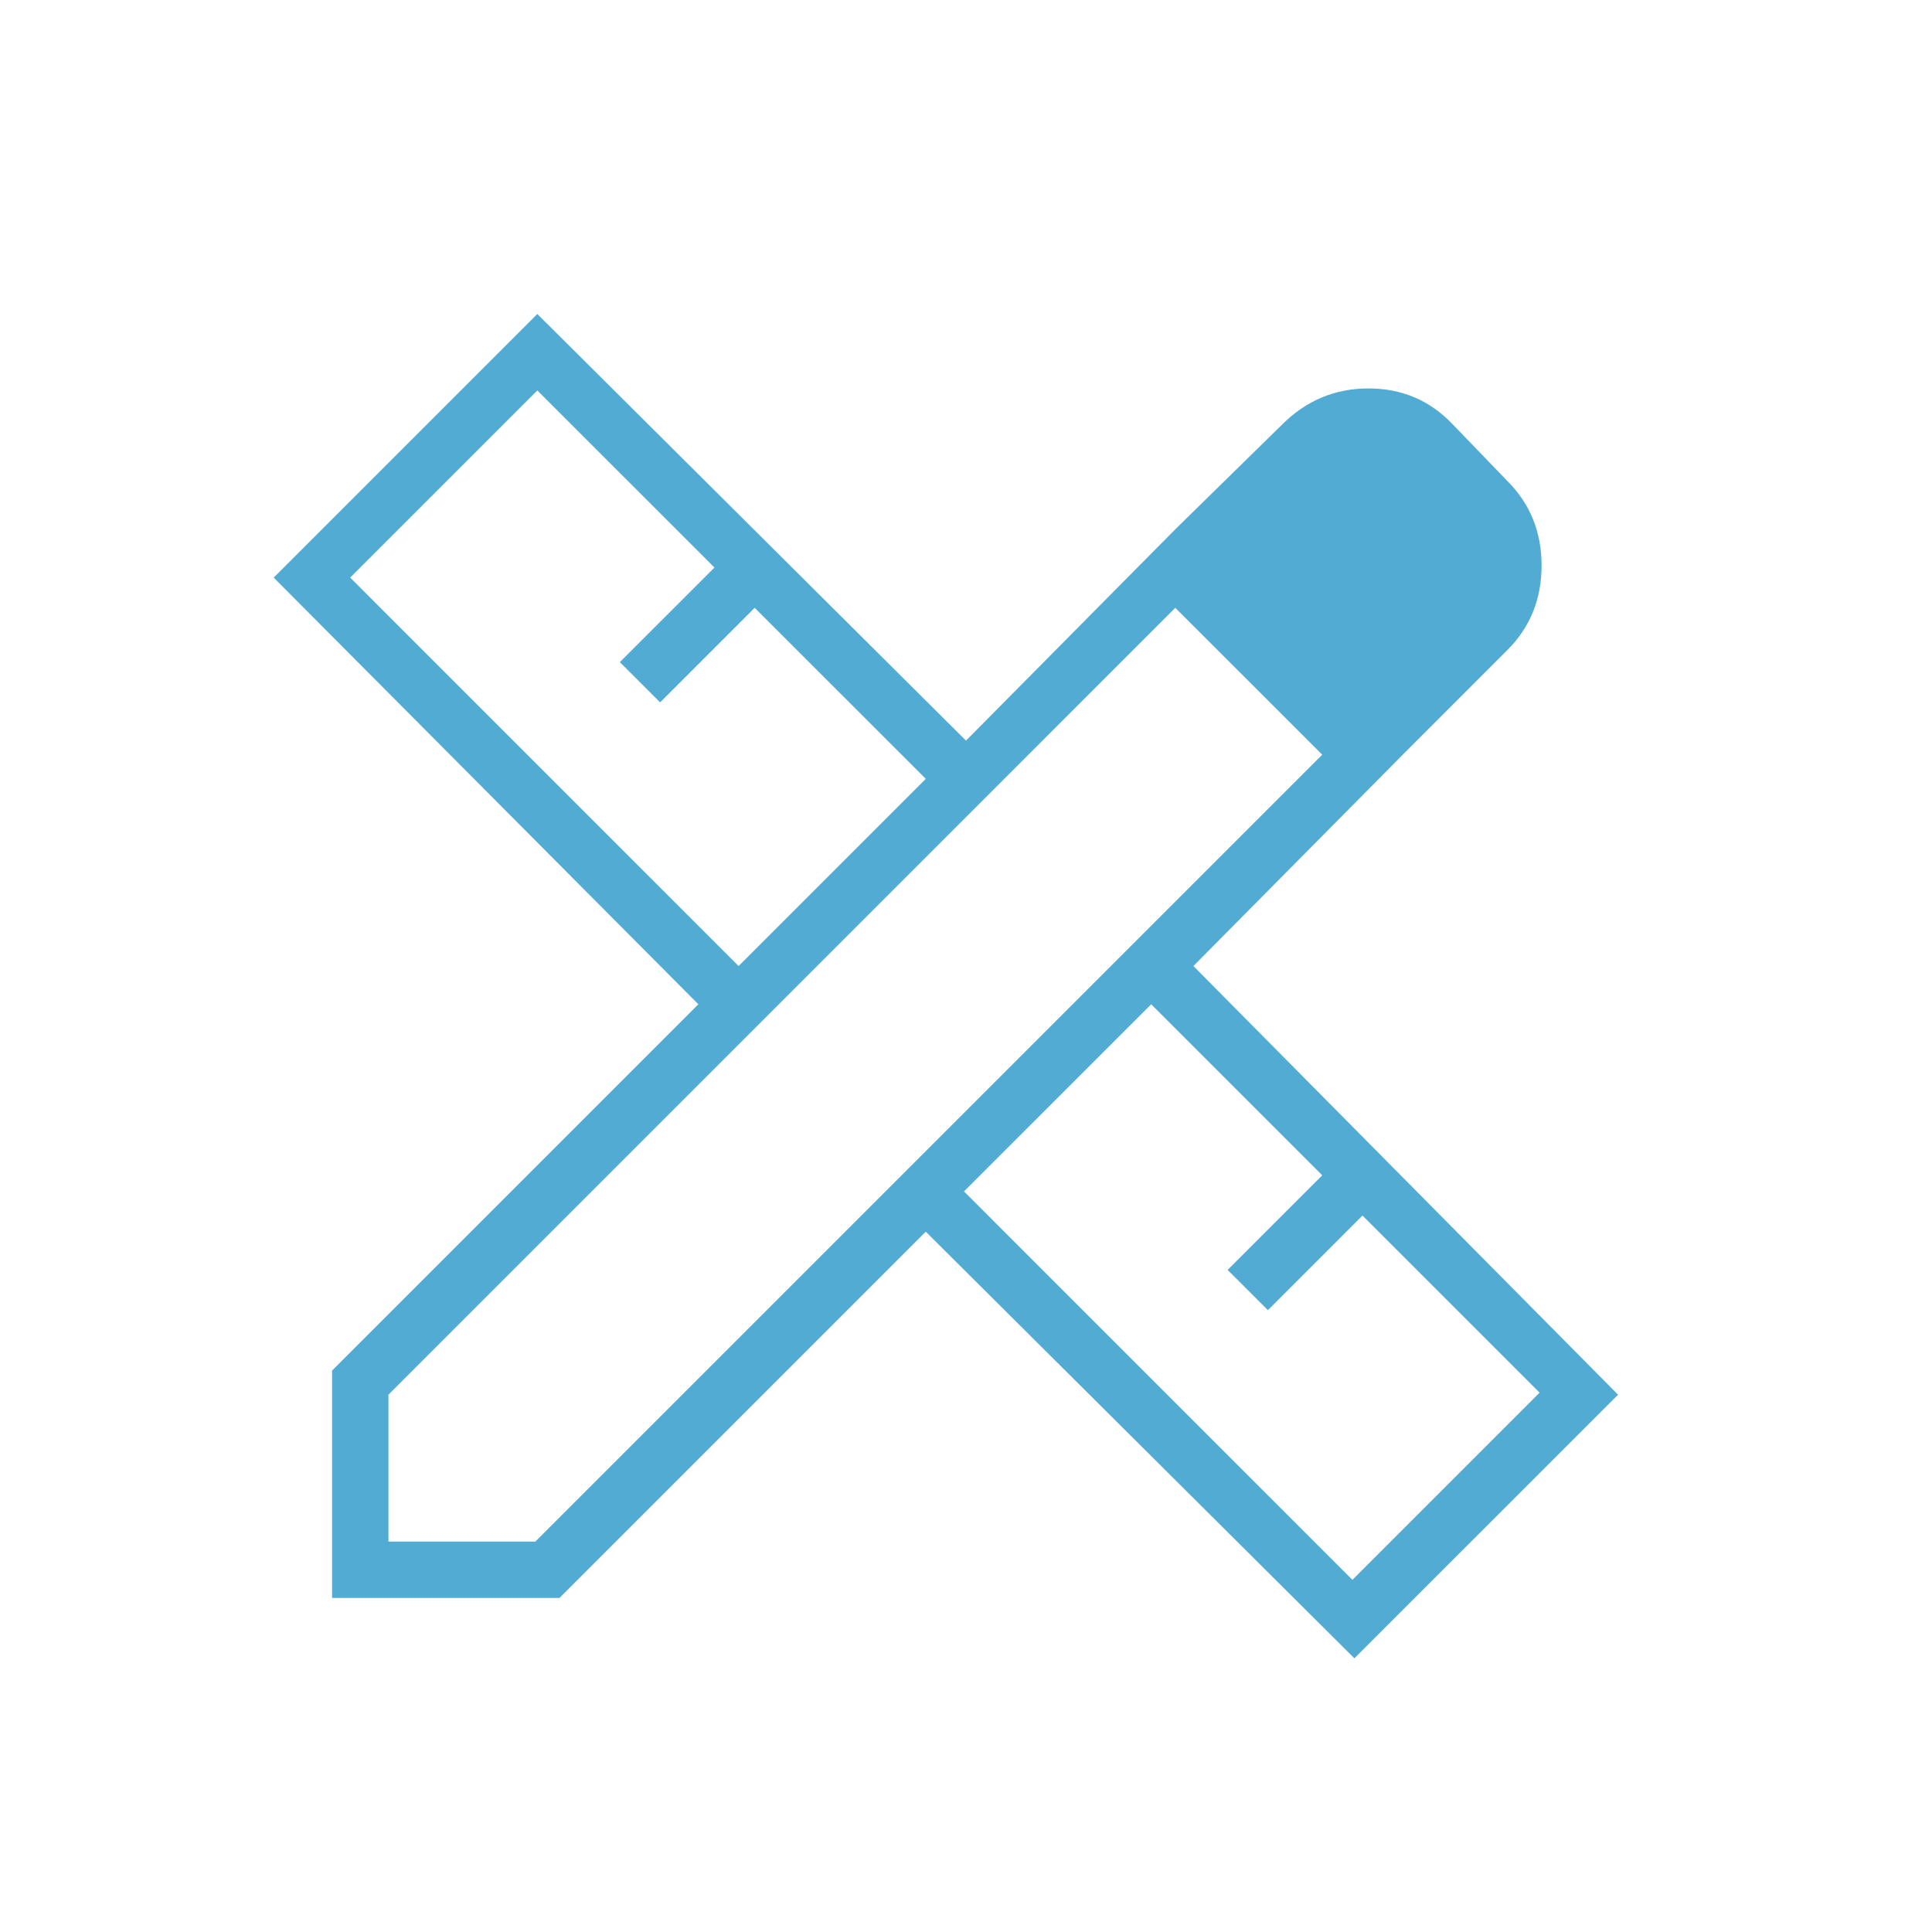
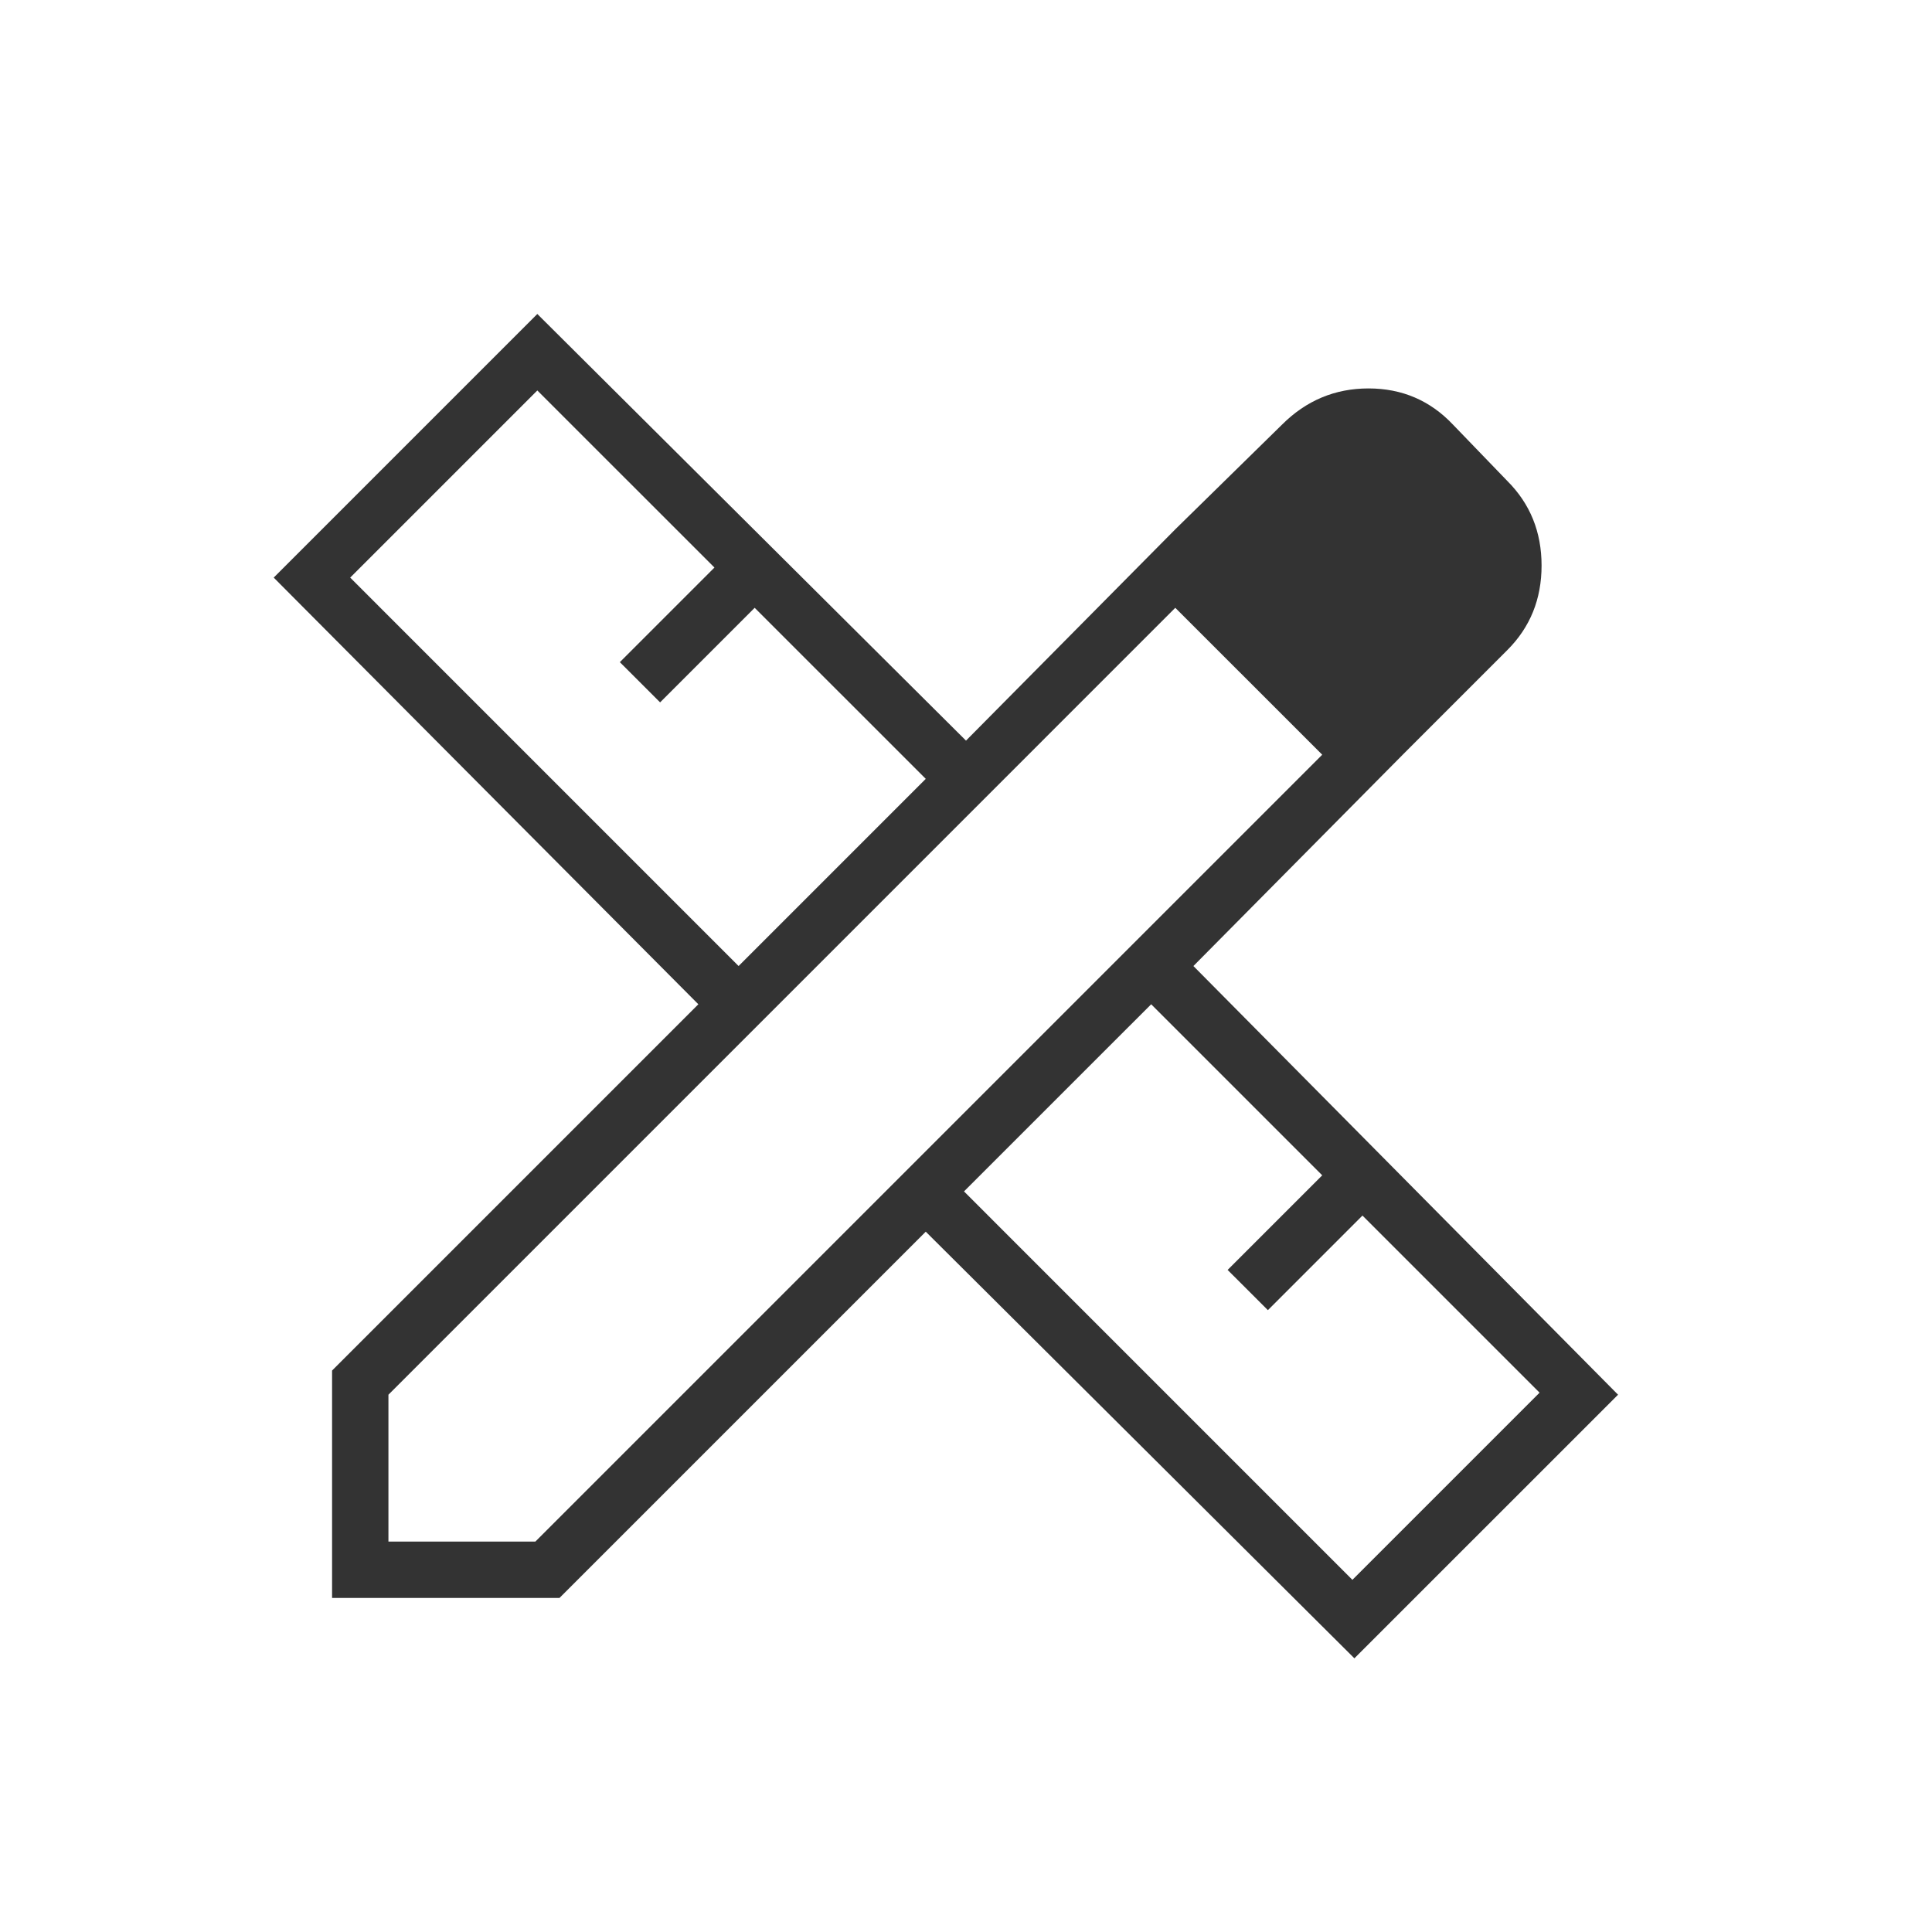
<svg xmlns="http://www.w3.org/2000/svg" width="58" height="58" viewBox="0 0 58 58" fill="none">
  <g id="design_services_FILL0_wght100_GRAD0_opsz24 2">
-     <path id="Vector" d="M42.111 22.657L35.283 15.89L38.486 12.749C39.211 12.024 40.077 11.661 41.084 11.661C42.09 11.661 42.936 12.024 43.621 12.749L45.252 14.44C45.937 15.125 46.279 15.971 46.279 16.978C46.279 17.985 45.937 18.831 45.252 19.515L42.111 22.657ZM9.969 47.972V41.145L20.965 30.149L8.217 17.34L16.131 9.426L29 22.234L35.283 15.89L42.111 22.657L35.827 29.001L48.575 41.87L40.66 49.784L27.792 36.976L16.796 47.972H9.969ZM22.173 29.001L27.792 23.382L22.656 18.247L19.817 21.086L18.608 19.878L21.448 17.038L16.131 11.722L10.513 17.34L22.173 29.001ZM40.6 47.428L46.219 41.809L40.902 36.492L38.063 39.332L36.854 38.124L39.694 35.284L34.559 30.149L28.94 35.767L40.6 47.428ZM11.661 46.28H16.071L39.694 22.657L35.283 18.247L11.661 41.87V46.28Z" fill="#52ABD3" />
+     <path id="Vector" d="M42.111 22.657L35.283 15.89L38.486 12.749C39.211 12.024 40.077 11.661 41.084 11.661C42.09 11.661 42.936 12.024 43.621 12.749L45.252 14.44C45.937 15.125 46.279 15.971 46.279 16.978C46.279 17.985 45.937 18.831 45.252 19.515L42.111 22.657ZM9.969 47.972V41.145L20.965 30.149L8.217 17.34L16.131 9.426L29 22.234L35.283 15.89L42.111 22.657L35.827 29.001L48.575 41.87L40.66 49.784L27.792 36.976L16.796 47.972H9.969ZM22.173 29.001L27.792 23.382L22.656 18.247L19.817 21.086L18.608 19.878L21.448 17.038L16.131 11.722L10.513 17.34L22.173 29.001ZM40.6 47.428L46.219 41.809L40.902 36.492L38.063 39.332L36.854 38.124L39.694 35.284L34.559 30.149L28.94 35.767L40.6 47.428ZM11.661 46.28H16.071L39.694 22.657L35.283 18.247L11.661 41.87V46.28Z" fill="#333333" />
  </g>
</svg>
